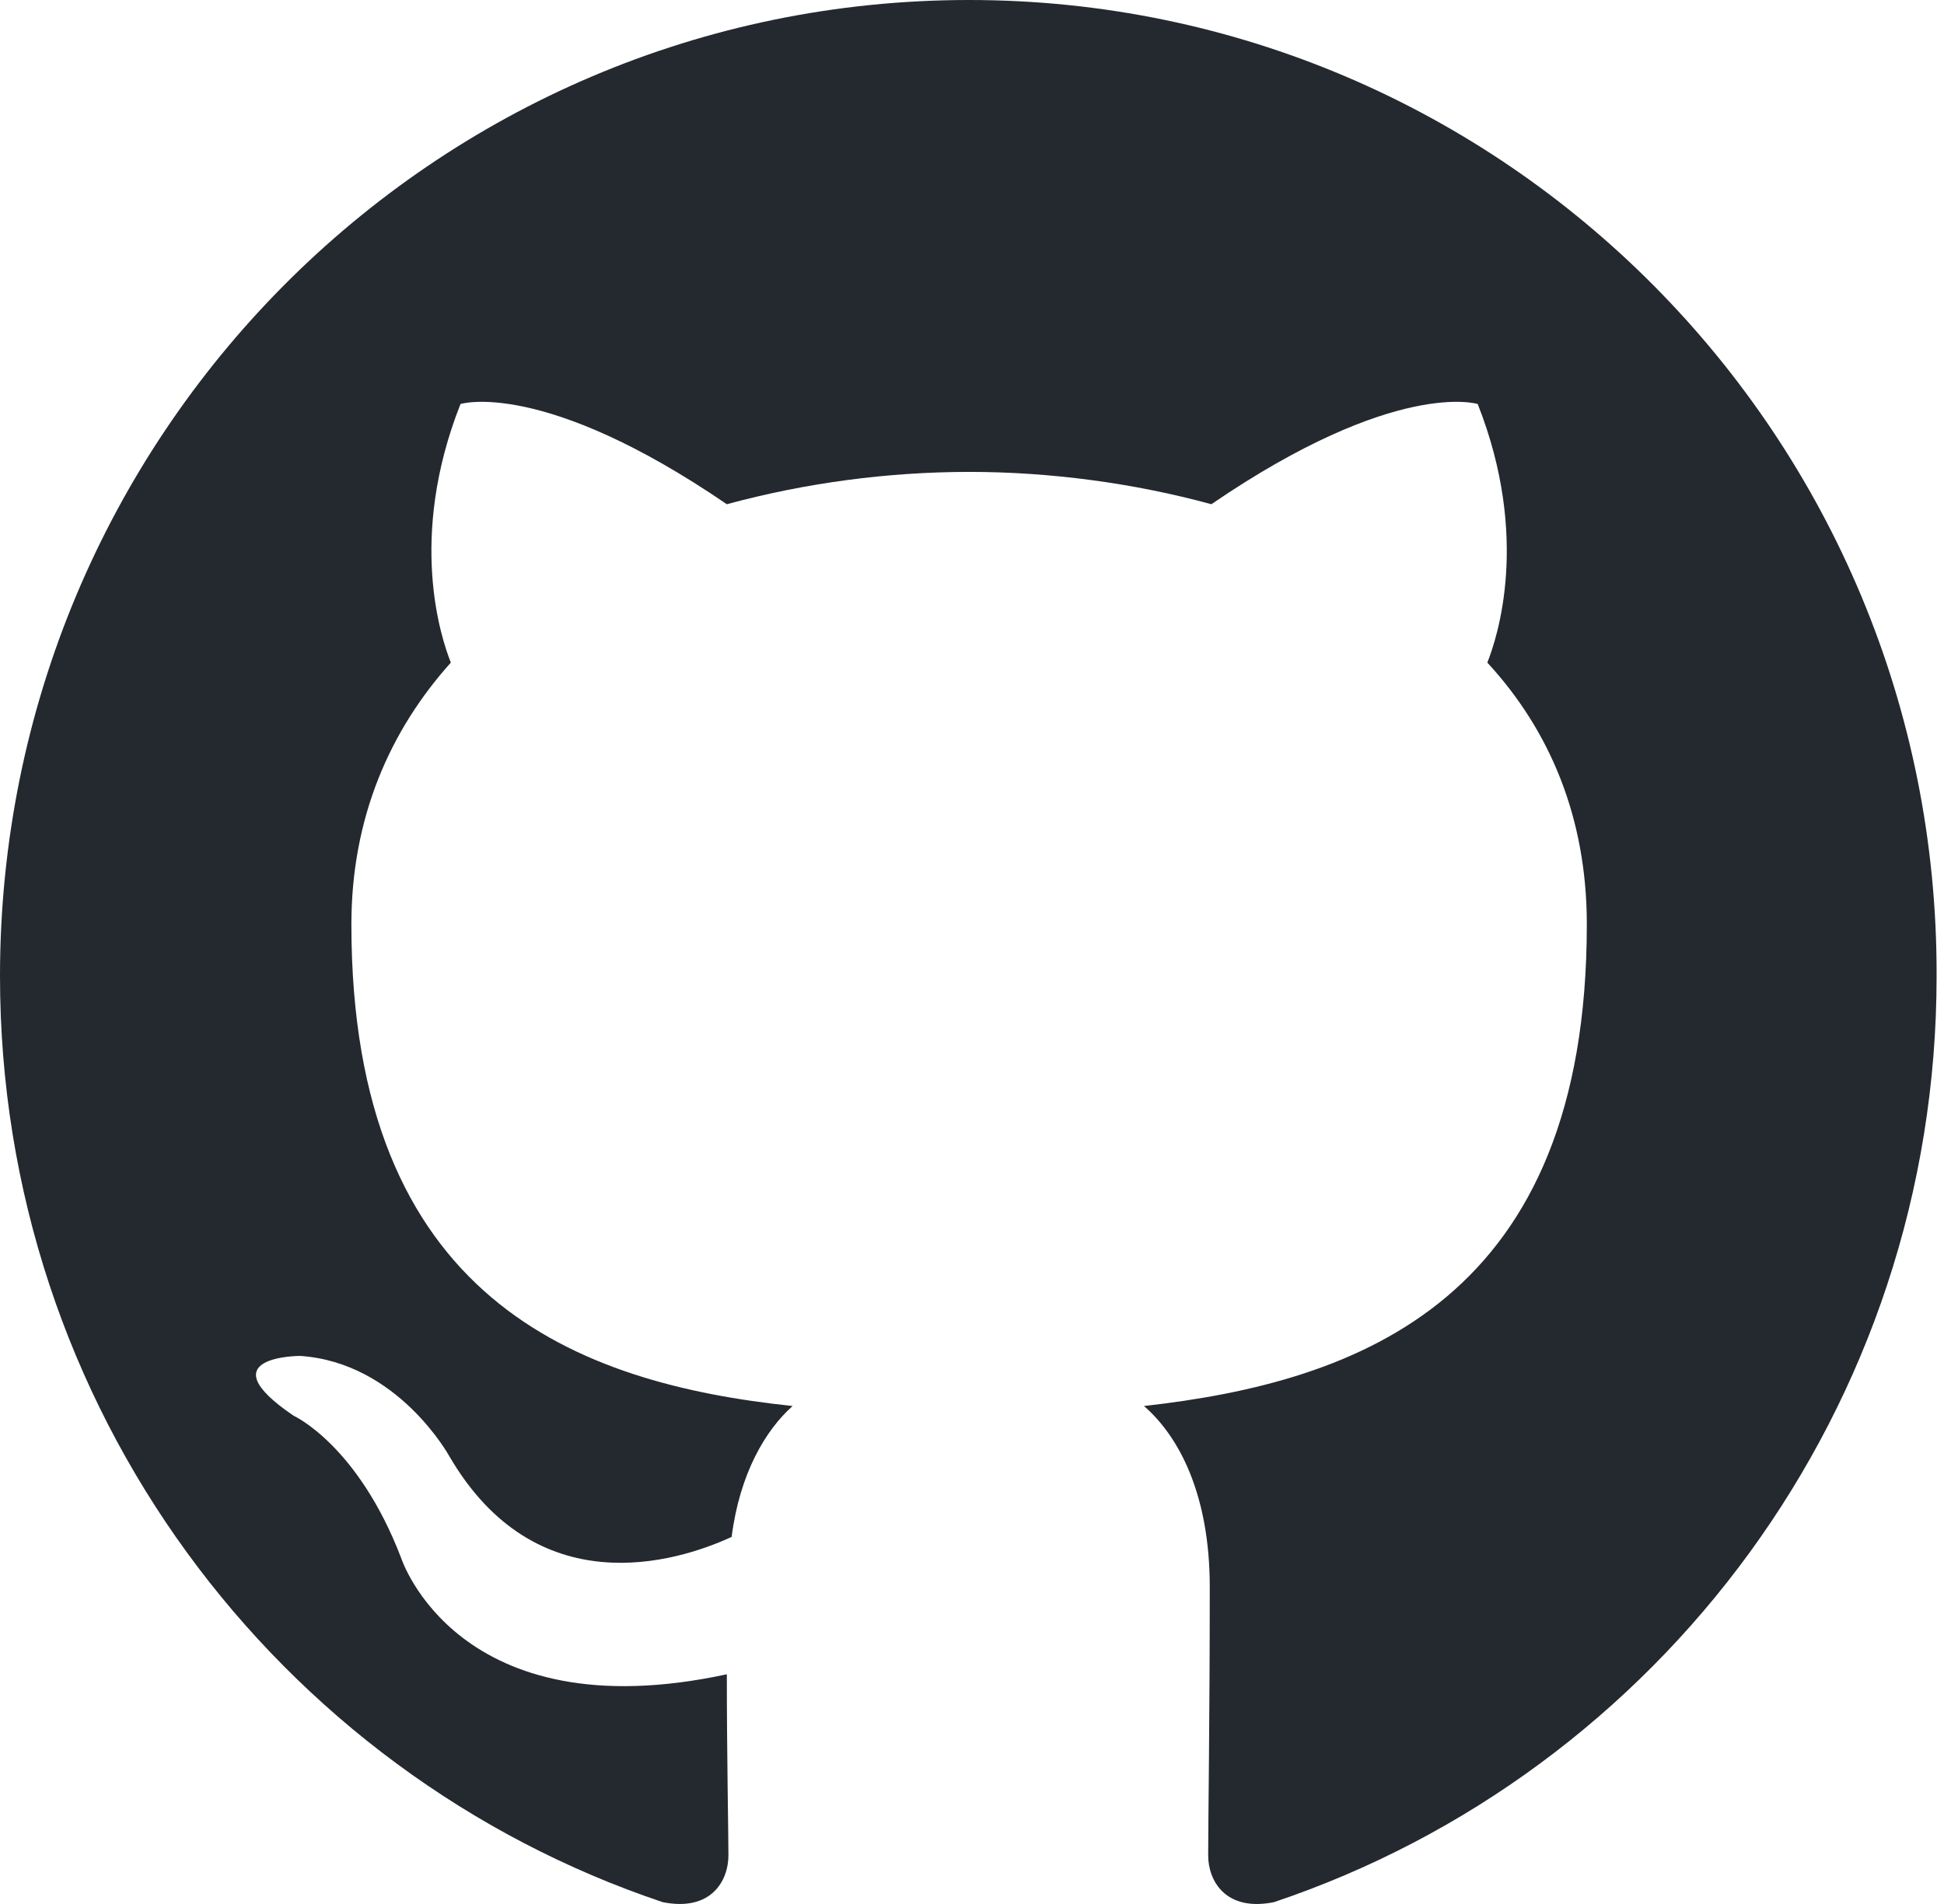
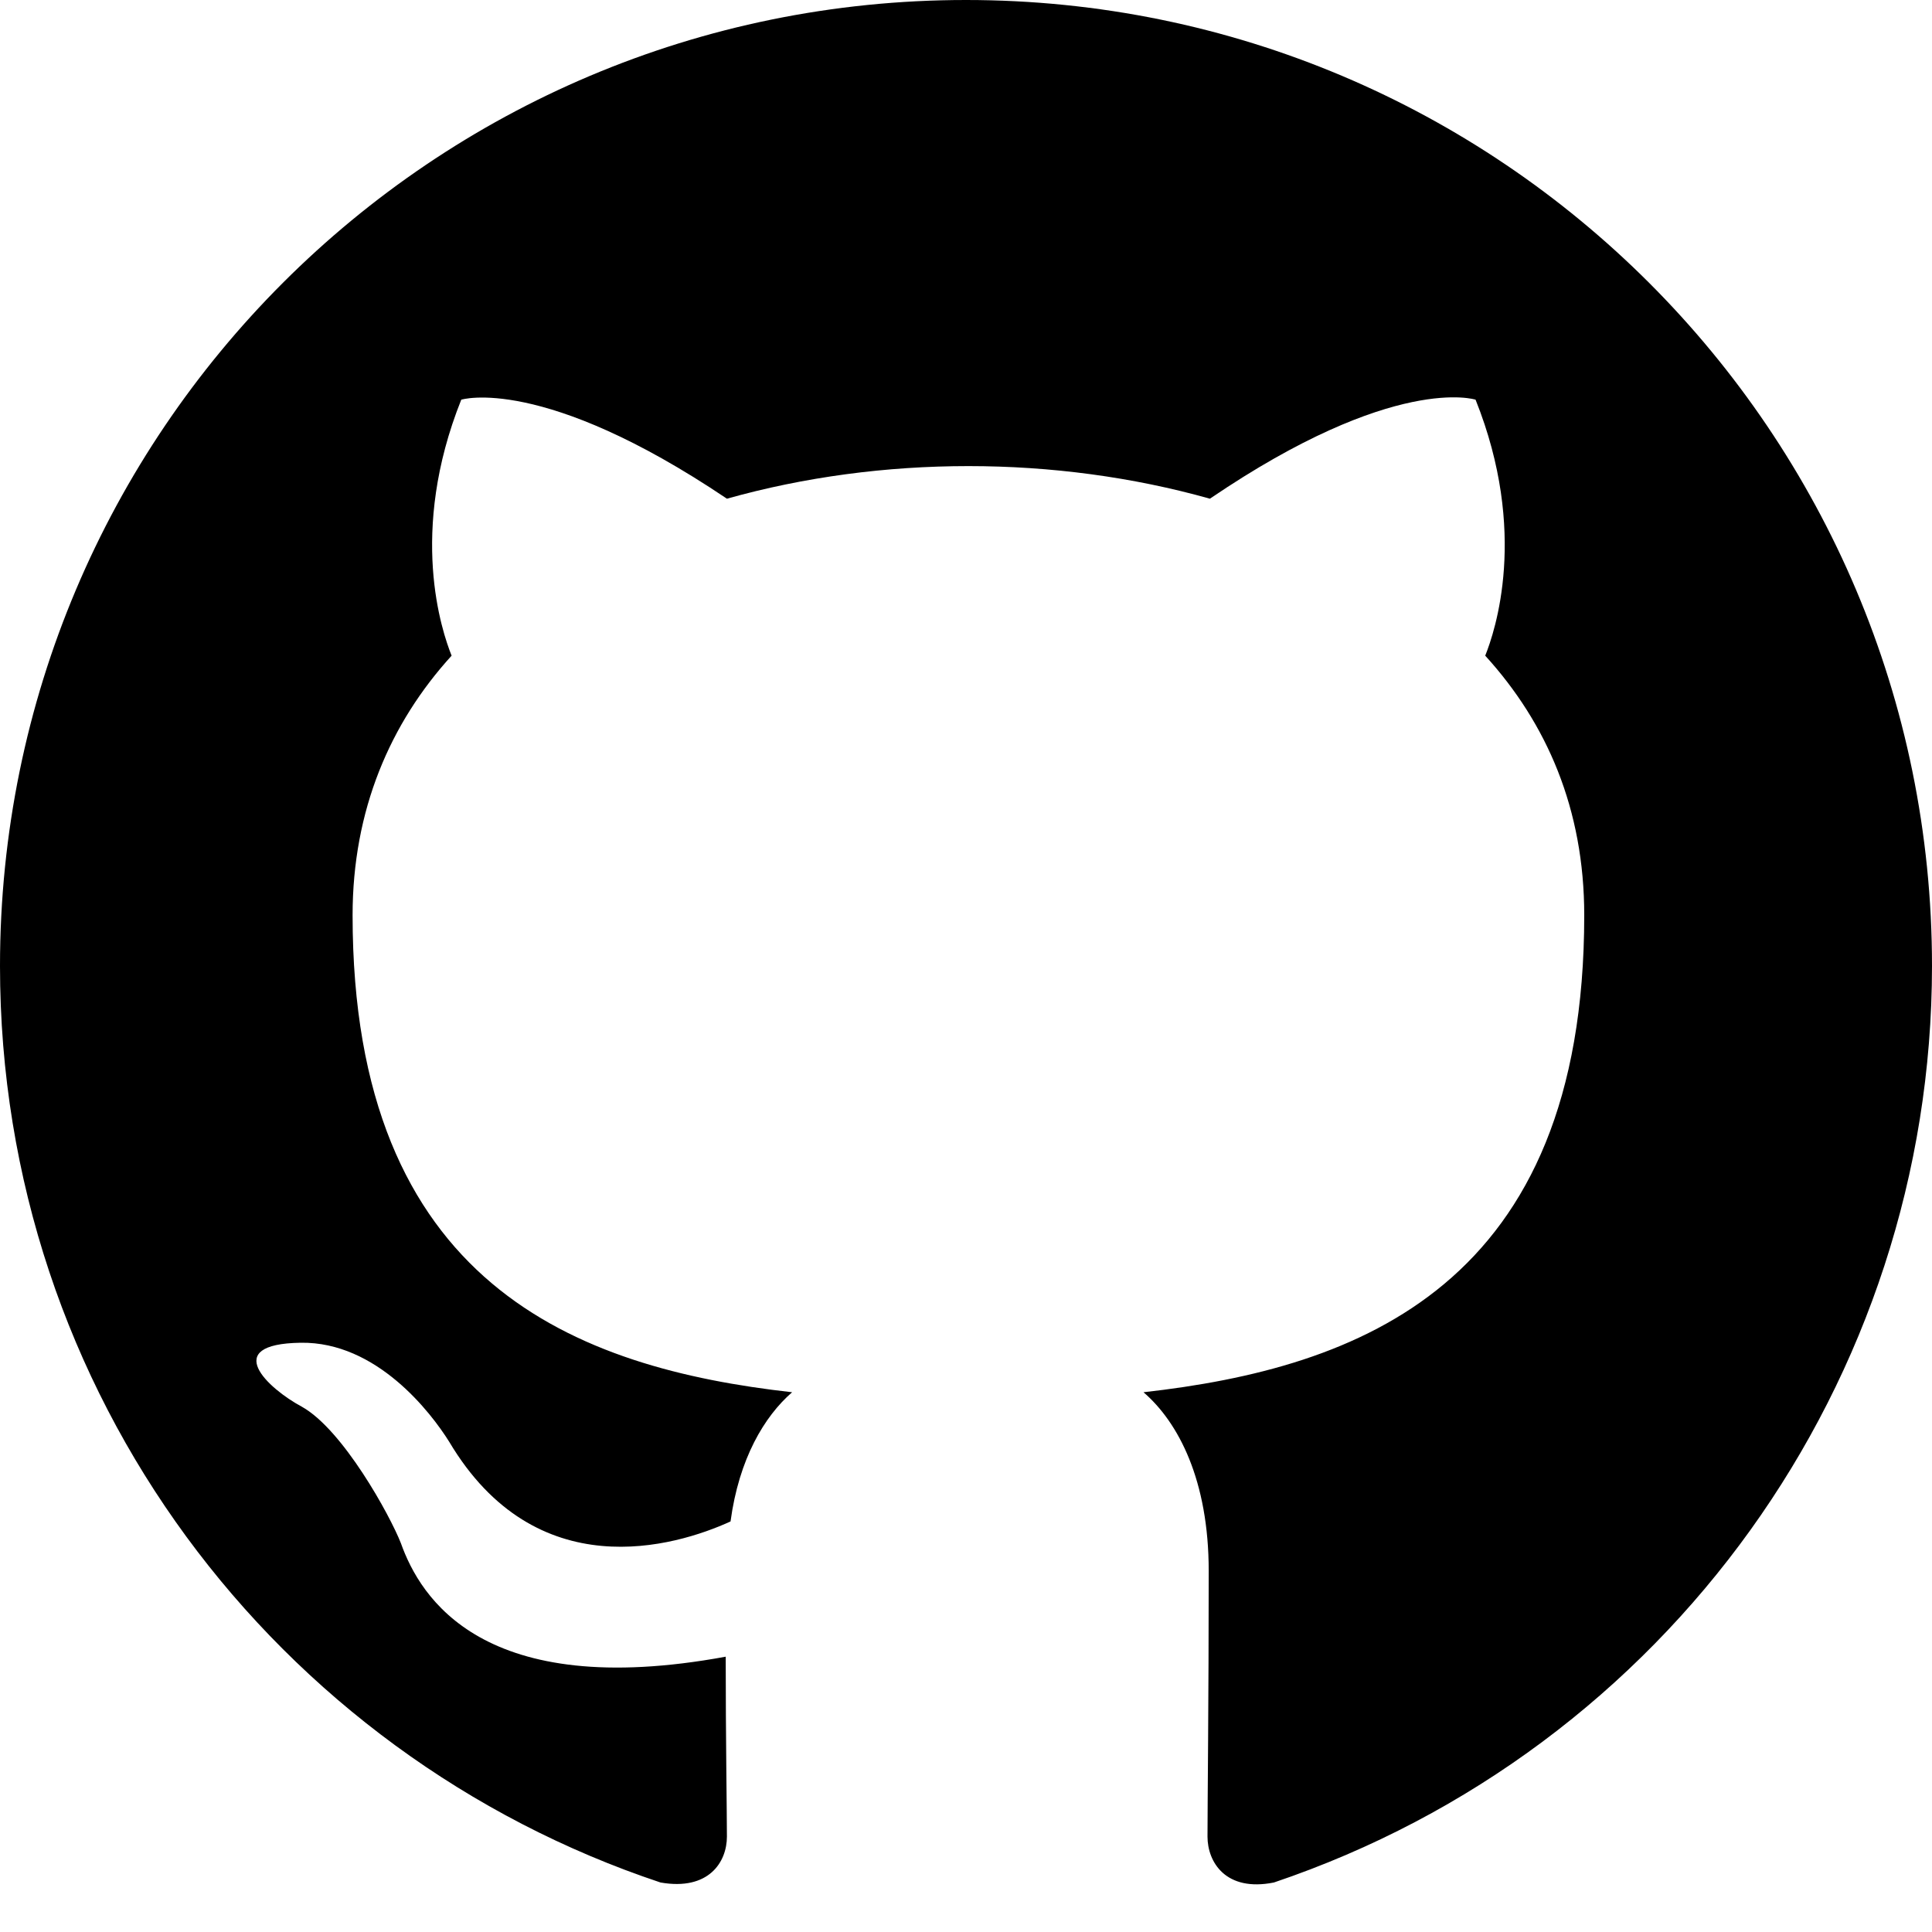
- <svg xmlns="http://www.w3.org/2000/svg" width="98" height="96">
-   <path fill-rule="evenodd" clip-rule="evenodd" d="M48.854 0C21.839 0 0 22 0 49.217c0 21.756 13.993 40.172 33.405 46.69 2.427.49 3.316-1.059 3.316-2.362 0-1.141-.08-5.052-.08-9.127-13.59 2.934-16.42-5.867-16.42-5.867-2.184-5.704-5.42-7.17-5.42-7.17-4.448-3.015.324-3.015.324-3.015 4.934.326 7.523 5.052 7.523 5.052 4.367 7.496 11.404 5.378 14.235 4.074.404-3.178 1.699-5.378 3.074-6.6-10.839-1.141-22.243-5.378-22.243-24.283 0-5.378 1.94-9.778 5.014-13.2-.485-1.222-2.184-6.275.486-13.038 0 0 4.125-1.304 13.426 5.052a46.97 46.97 0 0 1 12.214-1.63c4.125 0 8.33.571 12.213 1.63 9.302-6.356 13.427-5.052 13.427-5.052 2.67 6.763.97 11.816.485 13.038 3.155 3.422 5.015 7.822 5.015 13.2 0 18.905-11.404 23.06-22.324 24.283 1.78 1.548 3.316 4.481 3.316 9.126 0 6.6-.08 11.897-.08 13.526 0 1.304.89 2.853 3.316 2.364 19.412-6.52 33.405-24.935 33.405-46.691C97.707 22 75.788 0 48.854 0z" fill="#24292f" />
+ <svg xmlns="http://www.w3.org/2000/svg" viewBox="0 0 24 24" fill="currentColor">
+   <path d="M12 0C5.37 0 0 5.37 0 12c0 5.31 3.435 9.795 8.205 11.385.6.105.825-.255.825-.57 0-.285-.015-1.23-.015-2.235-3.015.555-3.795-.735-4.035-1.41-.135-.345-.72-1.41-1.23-1.695-.42-.225-1.02-.78-.015-.795.945-.015 1.62.87 1.845 1.23 1.08 1.815 2.805 1.305 3.495.99.105-.78.42-1.305.765-1.605-2.67-.3-5.46-1.335-5.46-5.925 0-1.305.465-2.385 1.23-3.225-.12-.3-.54-1.53.12-3.18 0 0 1.005-.315 3.3 1.23.96-.27 1.98-.405 3-.405s2.04.135 3 .405c2.295-1.56 3.3-1.23 3.3-1.23.66 1.65.24 2.88.12 3.18.765.84 1.23 1.905 1.23 3.225 0 4.605-2.805 5.625-5.475 5.925.435.375.81 1.095.81 2.22 0 1.605-.015 2.895-.015 3.3 0 .315.225.69.825.57A12.02 12.02 0 0024 12c0-6.63-5.37-12-12-12z" />
</svg>
